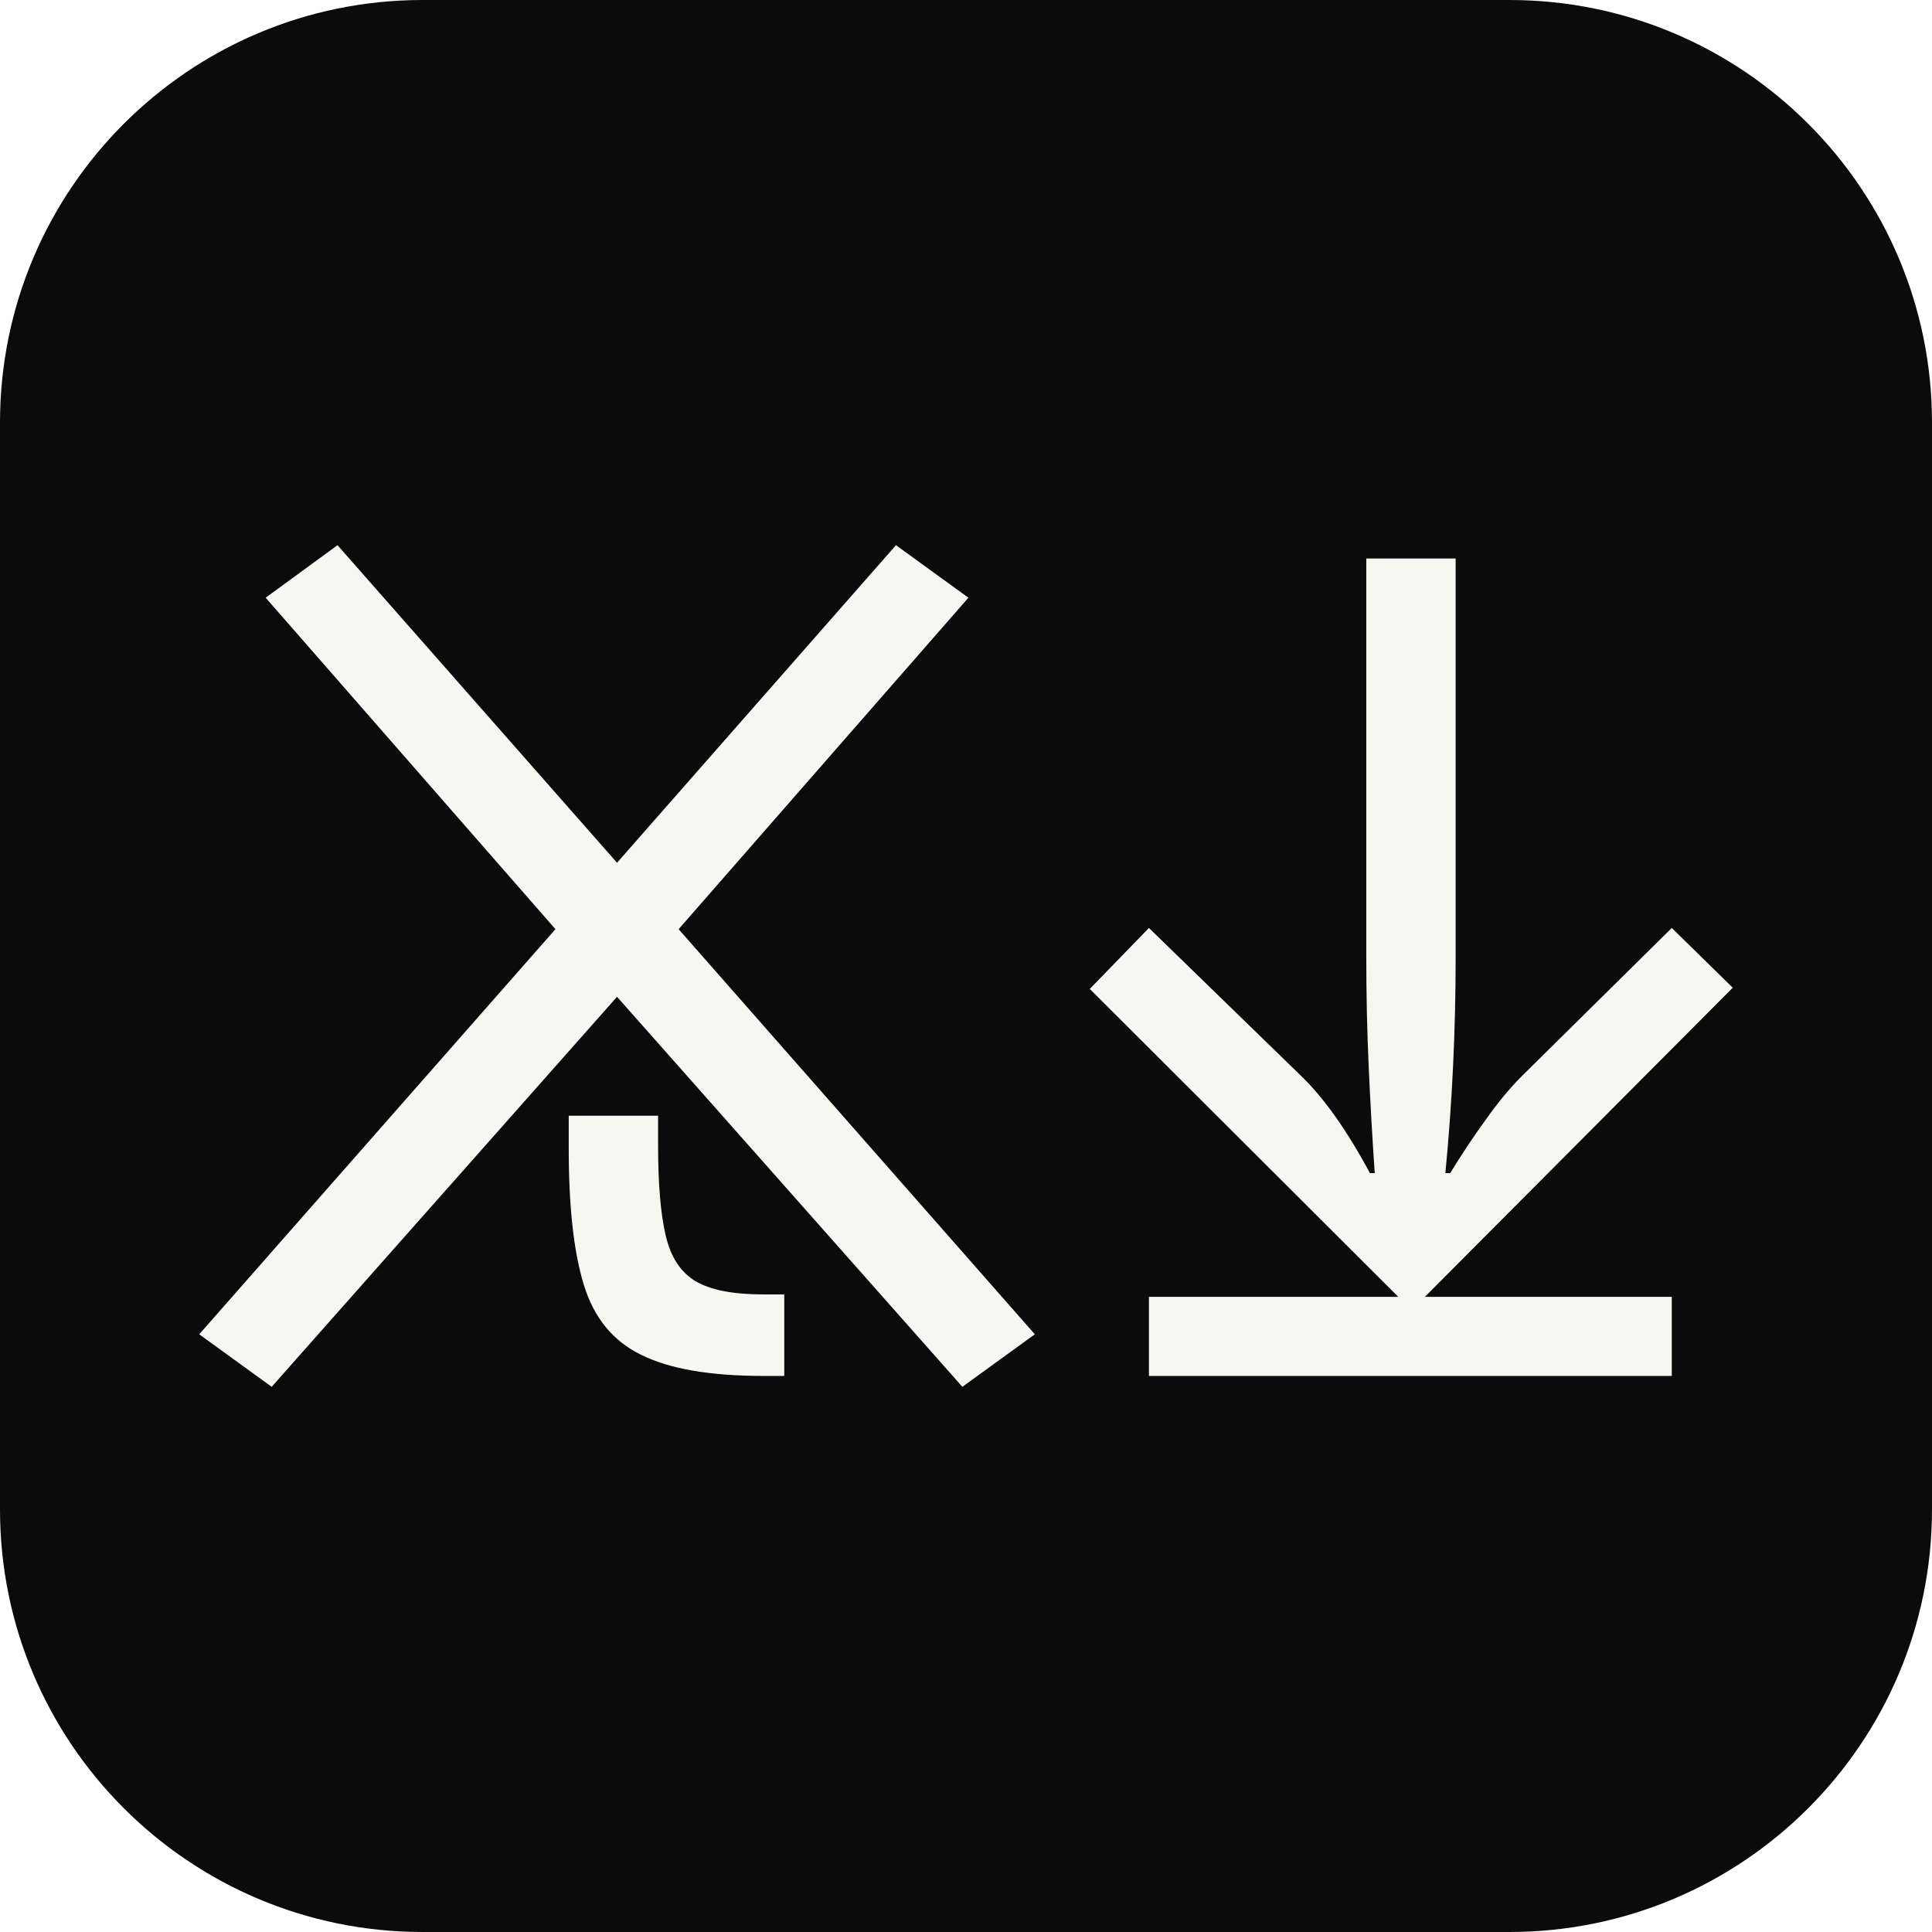
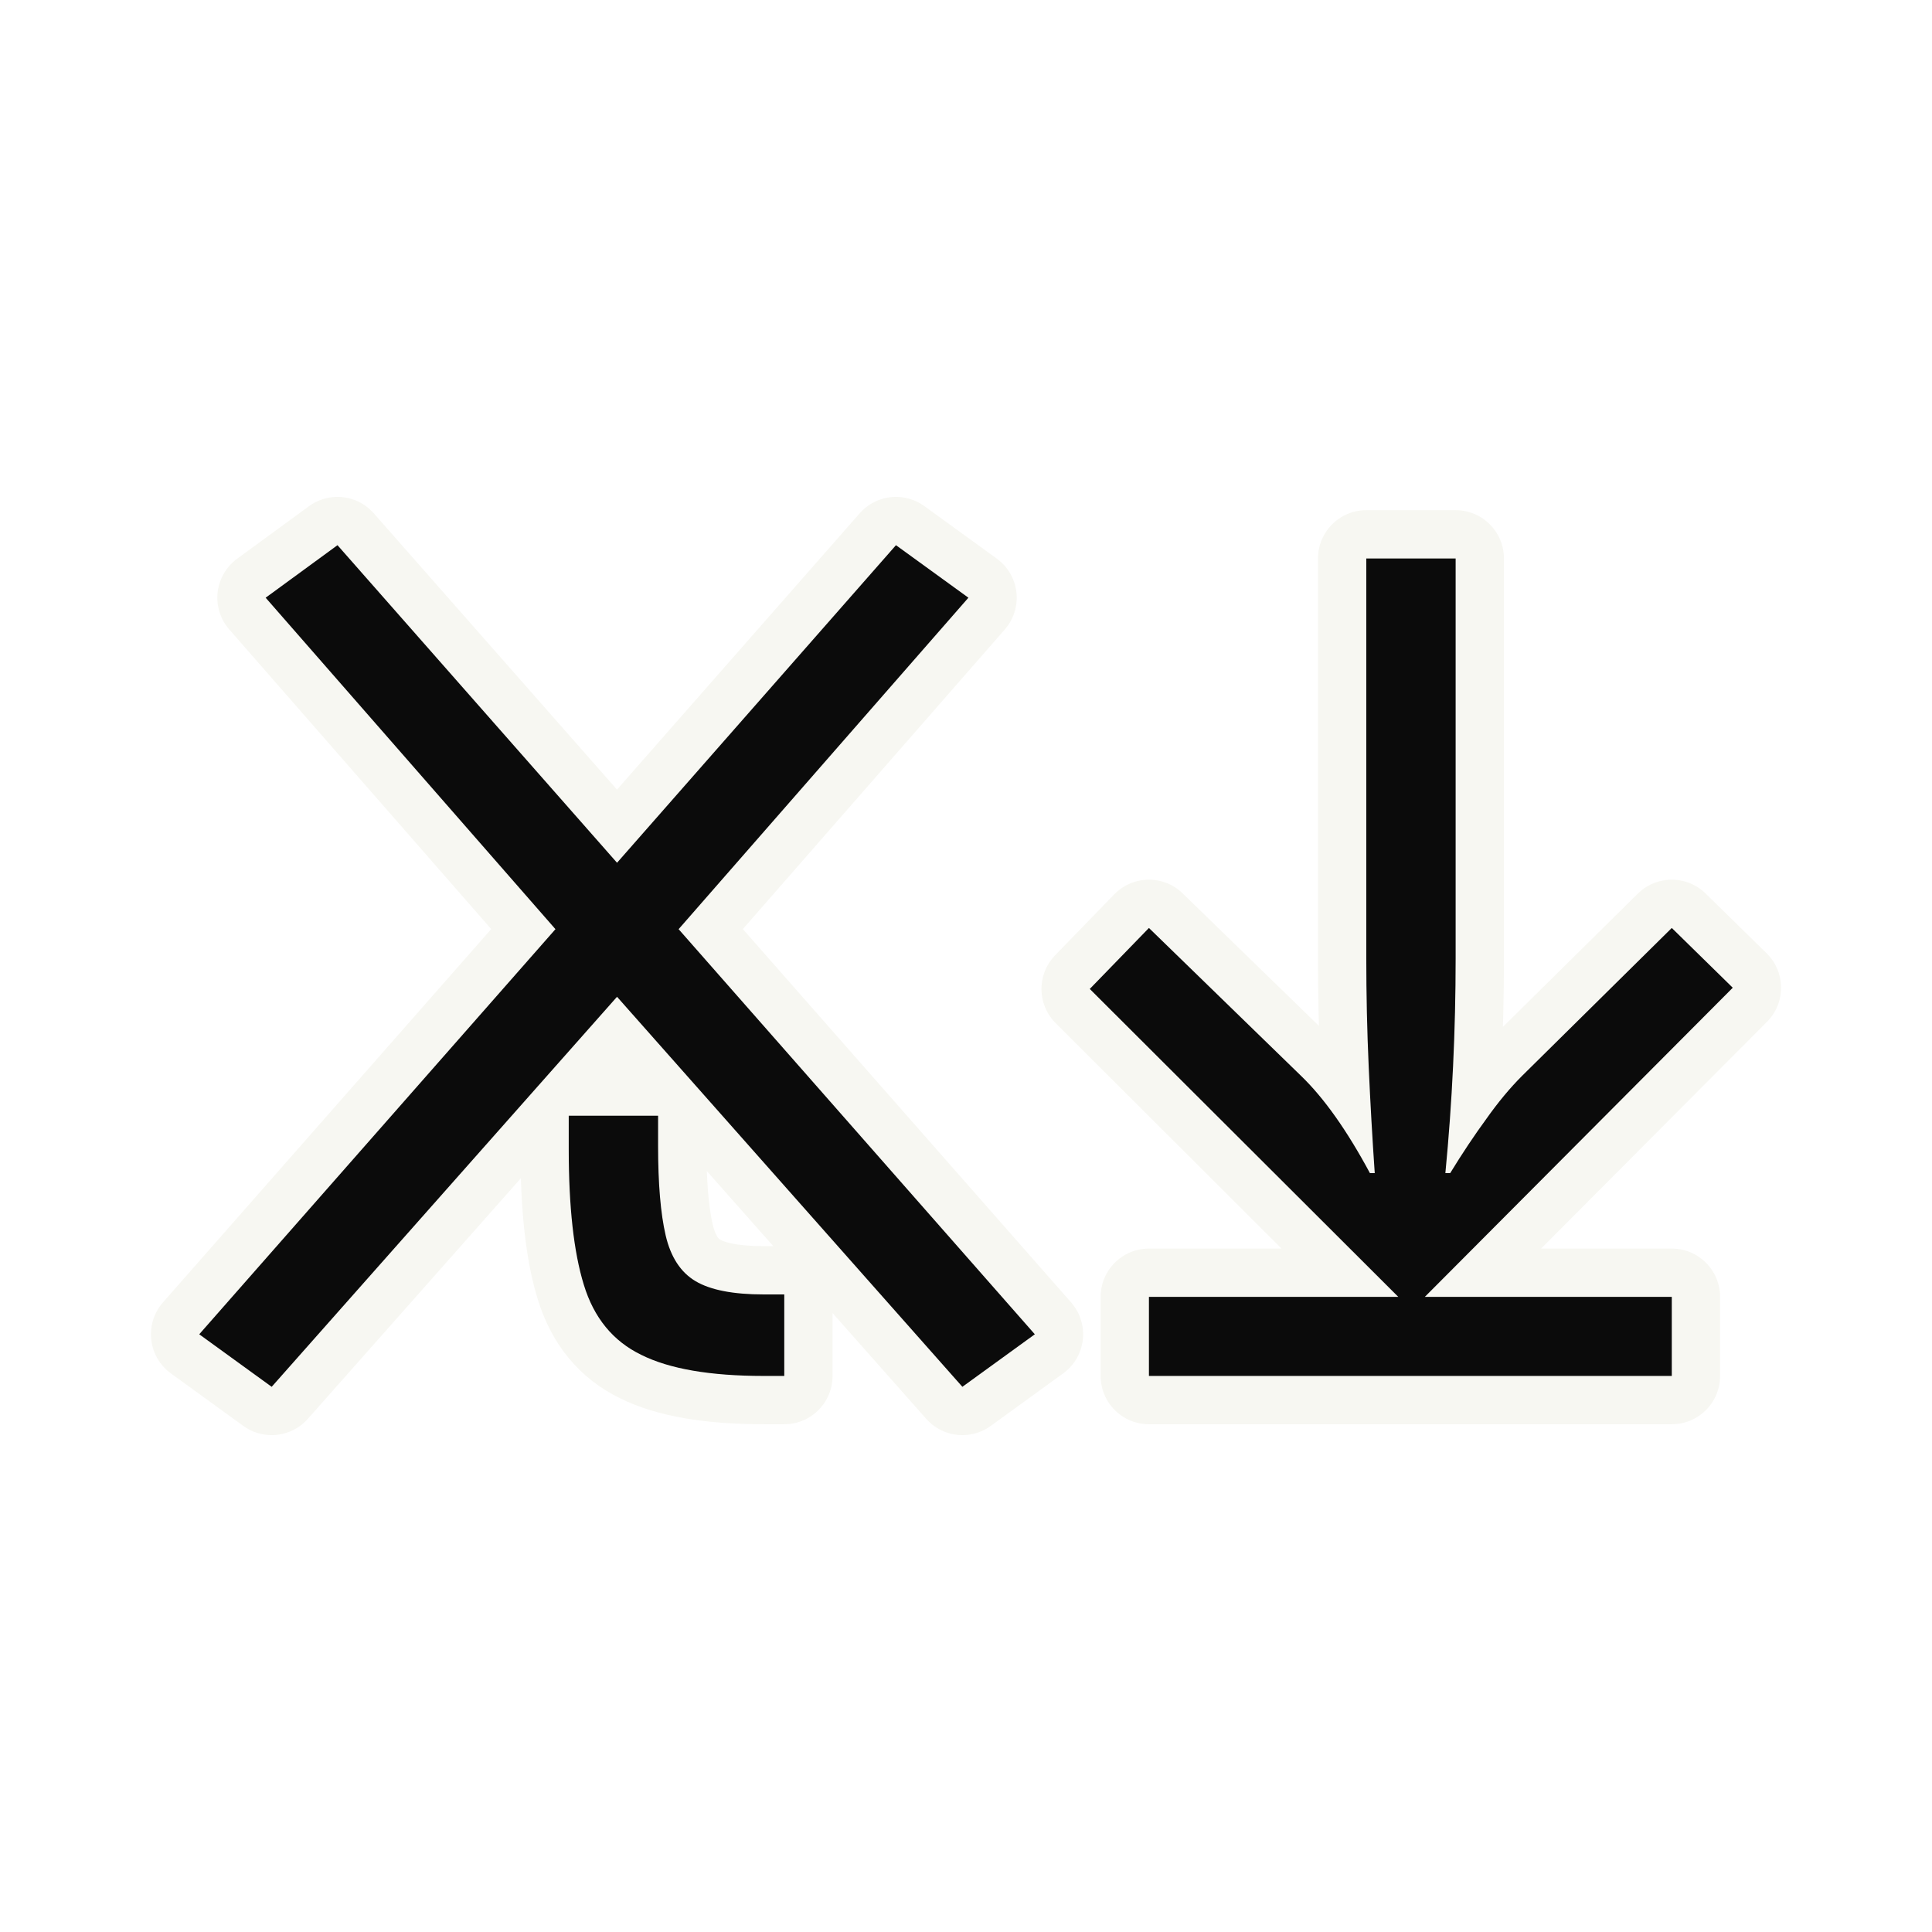
<svg xmlns="http://www.w3.org/2000/svg" viewBox="0 0 32 32" role="img" aria-label="Mete">
-   <rect width="32" height="32" rx="7" fill="#0b0b0b" />
-   <path fill="#f7f7f2" d="M5.59 9.03 10.22 14.29 14.84 9.03 16.04 9.9 11.24 15.39 17.14 22.1 15.94 22.97 10.22 16.51 4.5 22.97 3.3 22.1 9.2 15.39 4.4 9.9ZM10.9 18.48V18.98Q10.9 19.92 11.025 20.46Q11.15 21 11.52 21.22Q11.89 21.44 12.65 21.44H12.99V22.79H12.65Q11.32 22.79 10.62 22.44Q9.92 22.1 9.67 21.28Q9.42 20.47 9.42 19.03V18.48ZM18.05 16.38 19.03 15.37 21.55 17.82Q22.12 18.37 22.69 19.43H22.77Q22.71 18.56 22.67 17.67Q22.63 16.78 22.63 15.87V9.25H24.11V15.87Q24.11 17.67 23.94 19.43H24.02Q24.32 18.94 24.62 18.53Q24.91 18.12 25.21 17.82L27.69 15.37L28.7 16.36L23.6 21.48H27.69V22.79H19.03V21.48H23.16Z" />
+   <path fill="#0b0b0b" stroke="#f7f7f2" stroke-width="1.6" stroke-linejoin="round" paint-order="stroke" d="M5.59 9.03 10.22 14.29 14.84 9.03 16.04 9.9 11.24 15.39 17.14 22.1 15.94 22.97 10.22 16.51 4.5 22.97 3.3 22.1 9.2 15.39 4.4 9.9ZM10.9 18.48V18.98Q10.9 19.92 11.025 20.46Q11.15 21 11.52 21.22Q11.89 21.44 12.65 21.44H12.99V22.79H12.65Q11.32 22.79 10.62 22.44Q9.92 22.1 9.67 21.28Q9.42 20.47 9.42 19.03V18.48ZM18.05 16.38 19.03 15.37 21.55 17.82Q22.12 18.37 22.69 19.43H22.77Q22.71 18.56 22.67 17.67Q22.63 16.78 22.63 15.87V9.25H24.11V15.87Q24.11 17.67 23.94 19.43H24.02Q24.32 18.94 24.62 18.53Q24.91 18.12 25.21 17.82L27.69 15.37L28.7 16.36L23.6 21.48H27.69V22.79H19.03V21.48H23.16Z" />
</svg>
